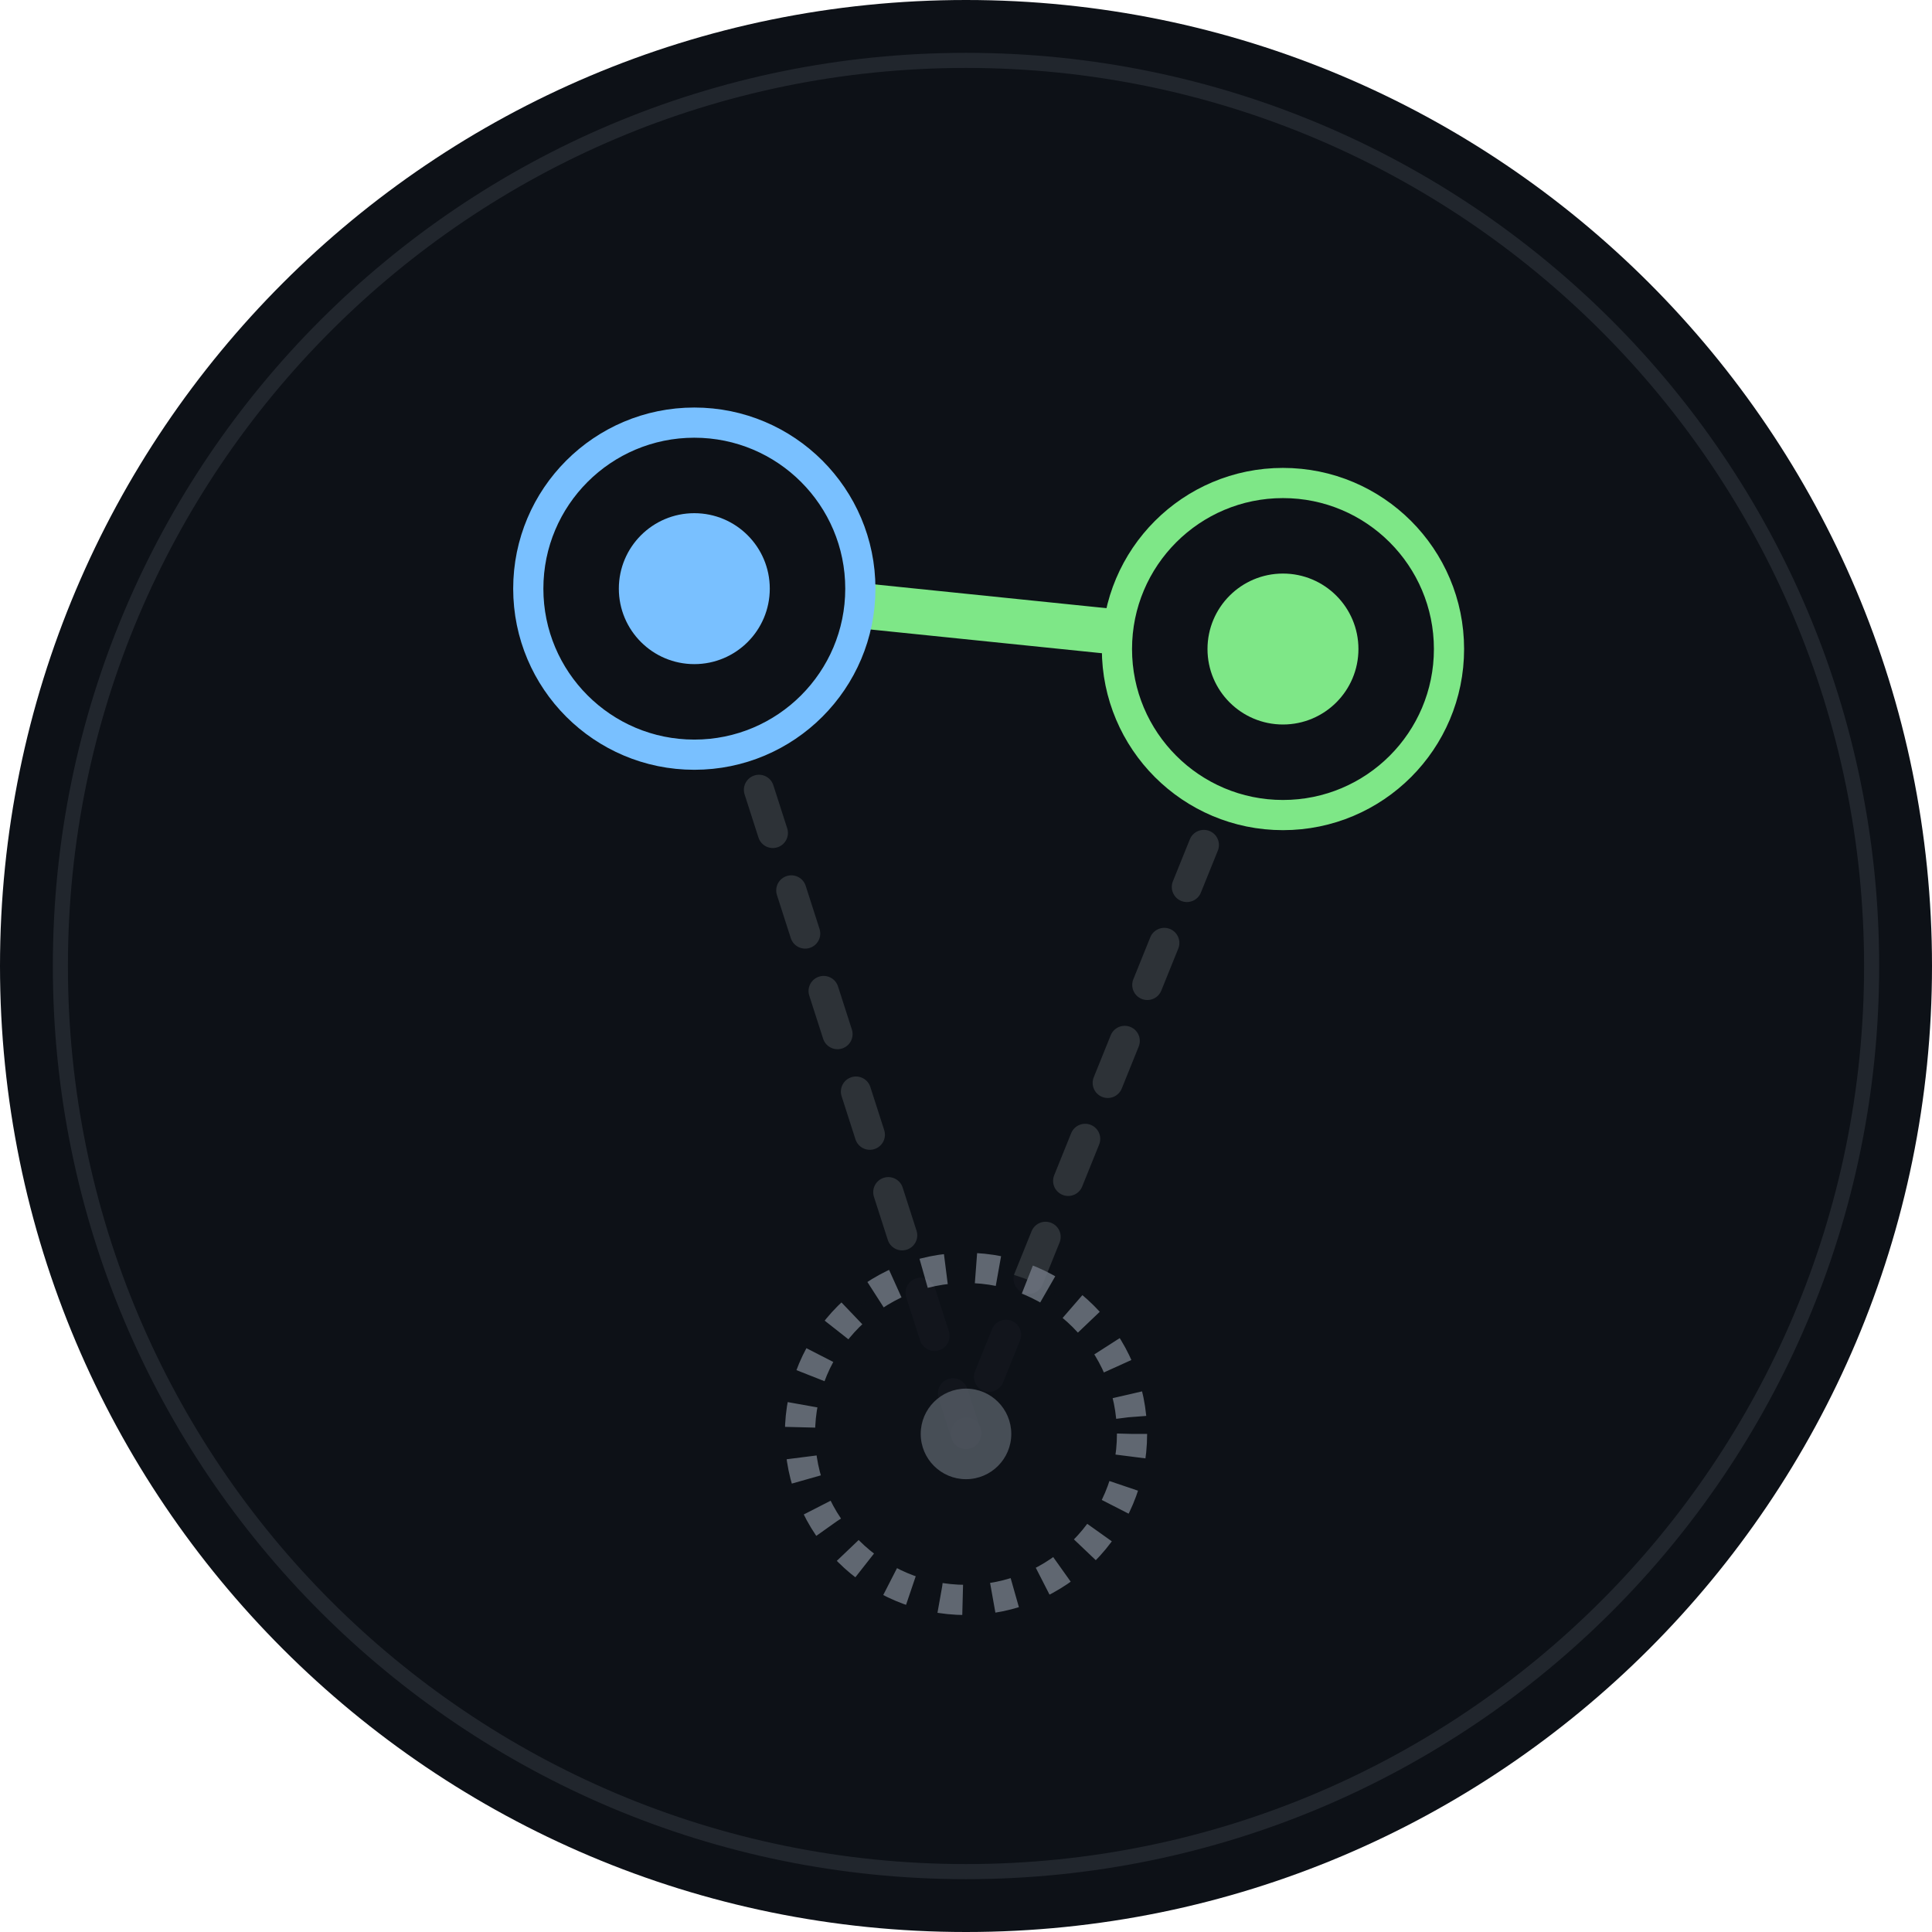
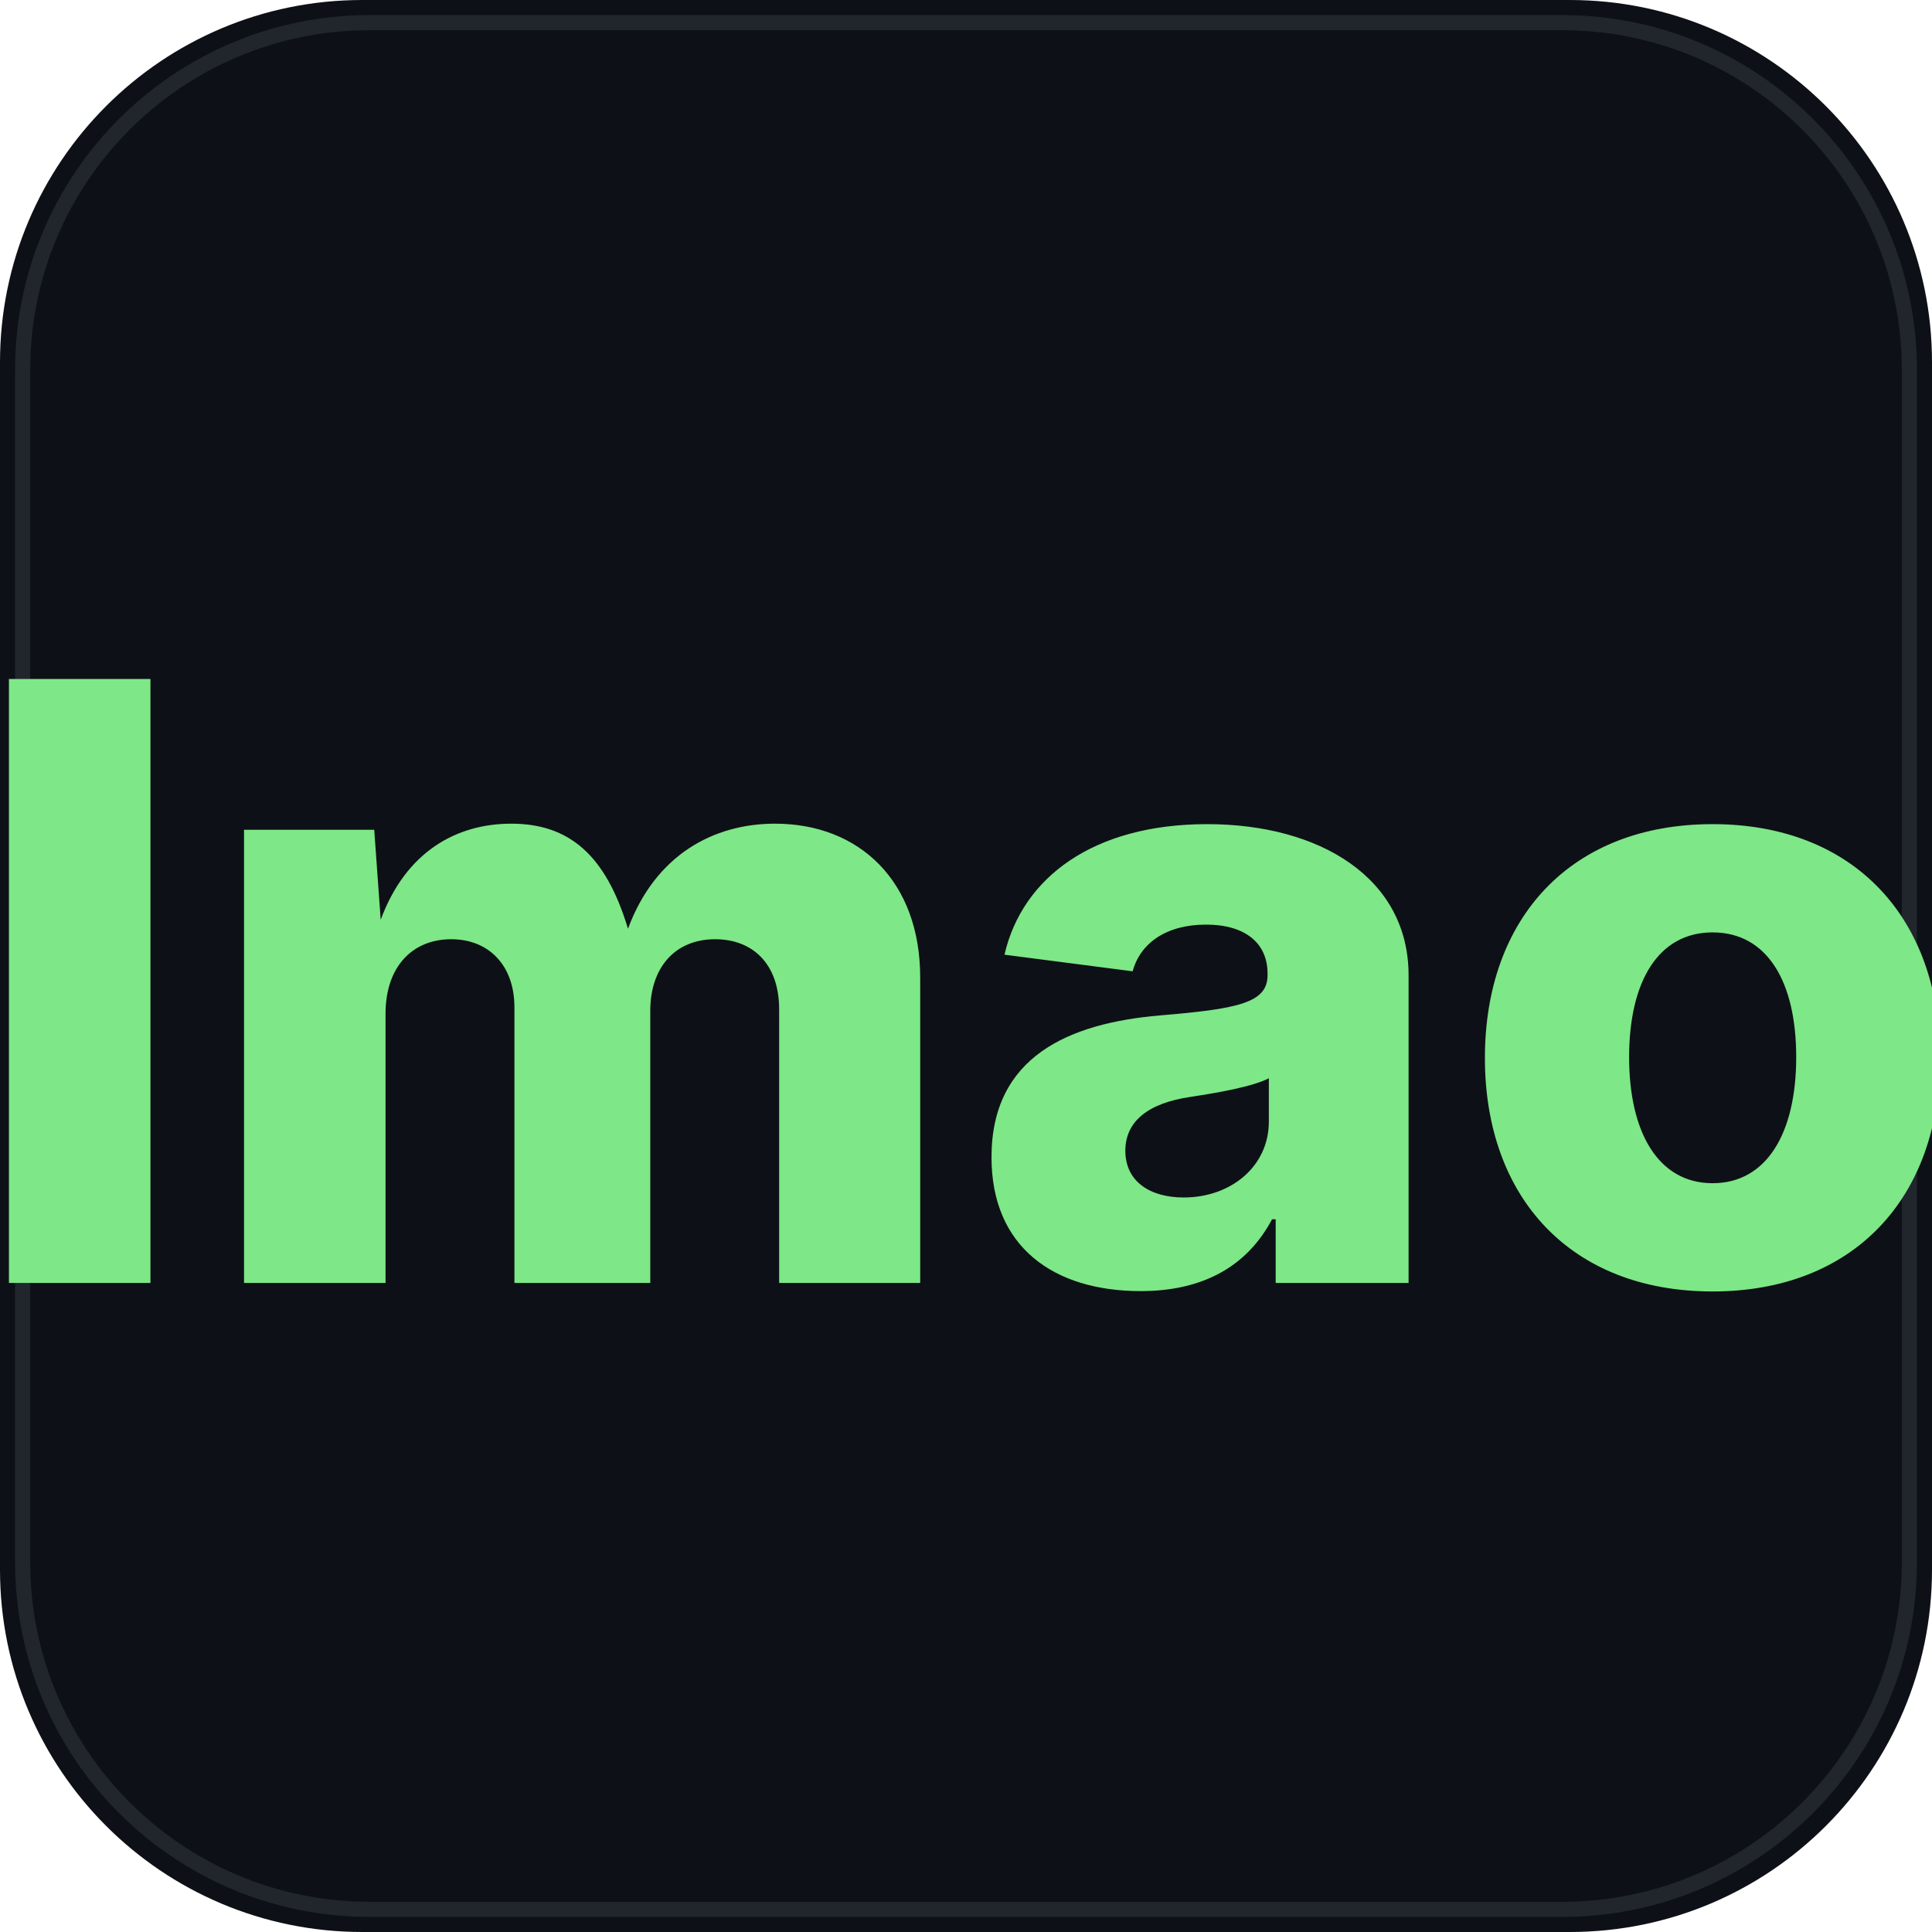
<svg xmlns="http://www.w3.org/2000/svg" viewBox="0 0 256 256" role="img" aria-label="LMAO">
-   <circle cx="128" cy="128" r="128" fill="#0d1117" />
-   <circle cx="128" cy="128" r="120" fill="none" stroke="#21262d" stroke-width="2" />
-   <g stroke-linecap="round" fill="none">
-     <line x1="92" y1="78" x2="170" y2="86" stroke="#7ee787" stroke-width="6" />
-     <line x1="92" y1="78" x2="128" y2="190" stroke="#3a4045" stroke-width="4" stroke-dasharray="6 8" opacity="0.7" />
-     <line x1="170" y1="86" x2="128" y2="190" stroke="#3a4045" stroke-width="4" stroke-dasharray="6 8" opacity="0.7" />
-   </g>
-   <g>
-     <circle cx="92" cy="78" r="22" fill="#0d1117" stroke="#79c0ff" stroke-width="4" />
-     <circle cx="92" cy="78" r="10" fill="#79c0ff" />
-   </g>
-   <g>
-     <circle cx="170" cy="86" r="22" fill="#0d1117" stroke="#7ee787" stroke-width="4" />
-     <circle cx="170" cy="86" r="10" fill="#7ee787" />
-   </g>
-   <g>
-     <circle cx="128" cy="190" r="22" fill="#0d1117" stroke="#6e7681" stroke-width="4" stroke-dasharray="3 4" opacity="0.85" />
-     <circle cx="128" cy="190" r="6" fill="#6e7681" opacity="0.6" />
-   </g>
+   <rect x="0" y="0" width="256" height="256" rx="48" ry="48" fill="#0d1117" />
+   <rect x="3" y="3" width="250" height="250" rx="46" ry="46" fill="none" stroke="#21262d" stroke-width="2" />
+   <text x="128" y="170" font-family="Inter, 'Helvetica Neue', Helvetica, Arial, sans-serif" font-weight="800" font-size="110" fill="#7ee787" text-anchor="middle">lmao</text>
</svg>
